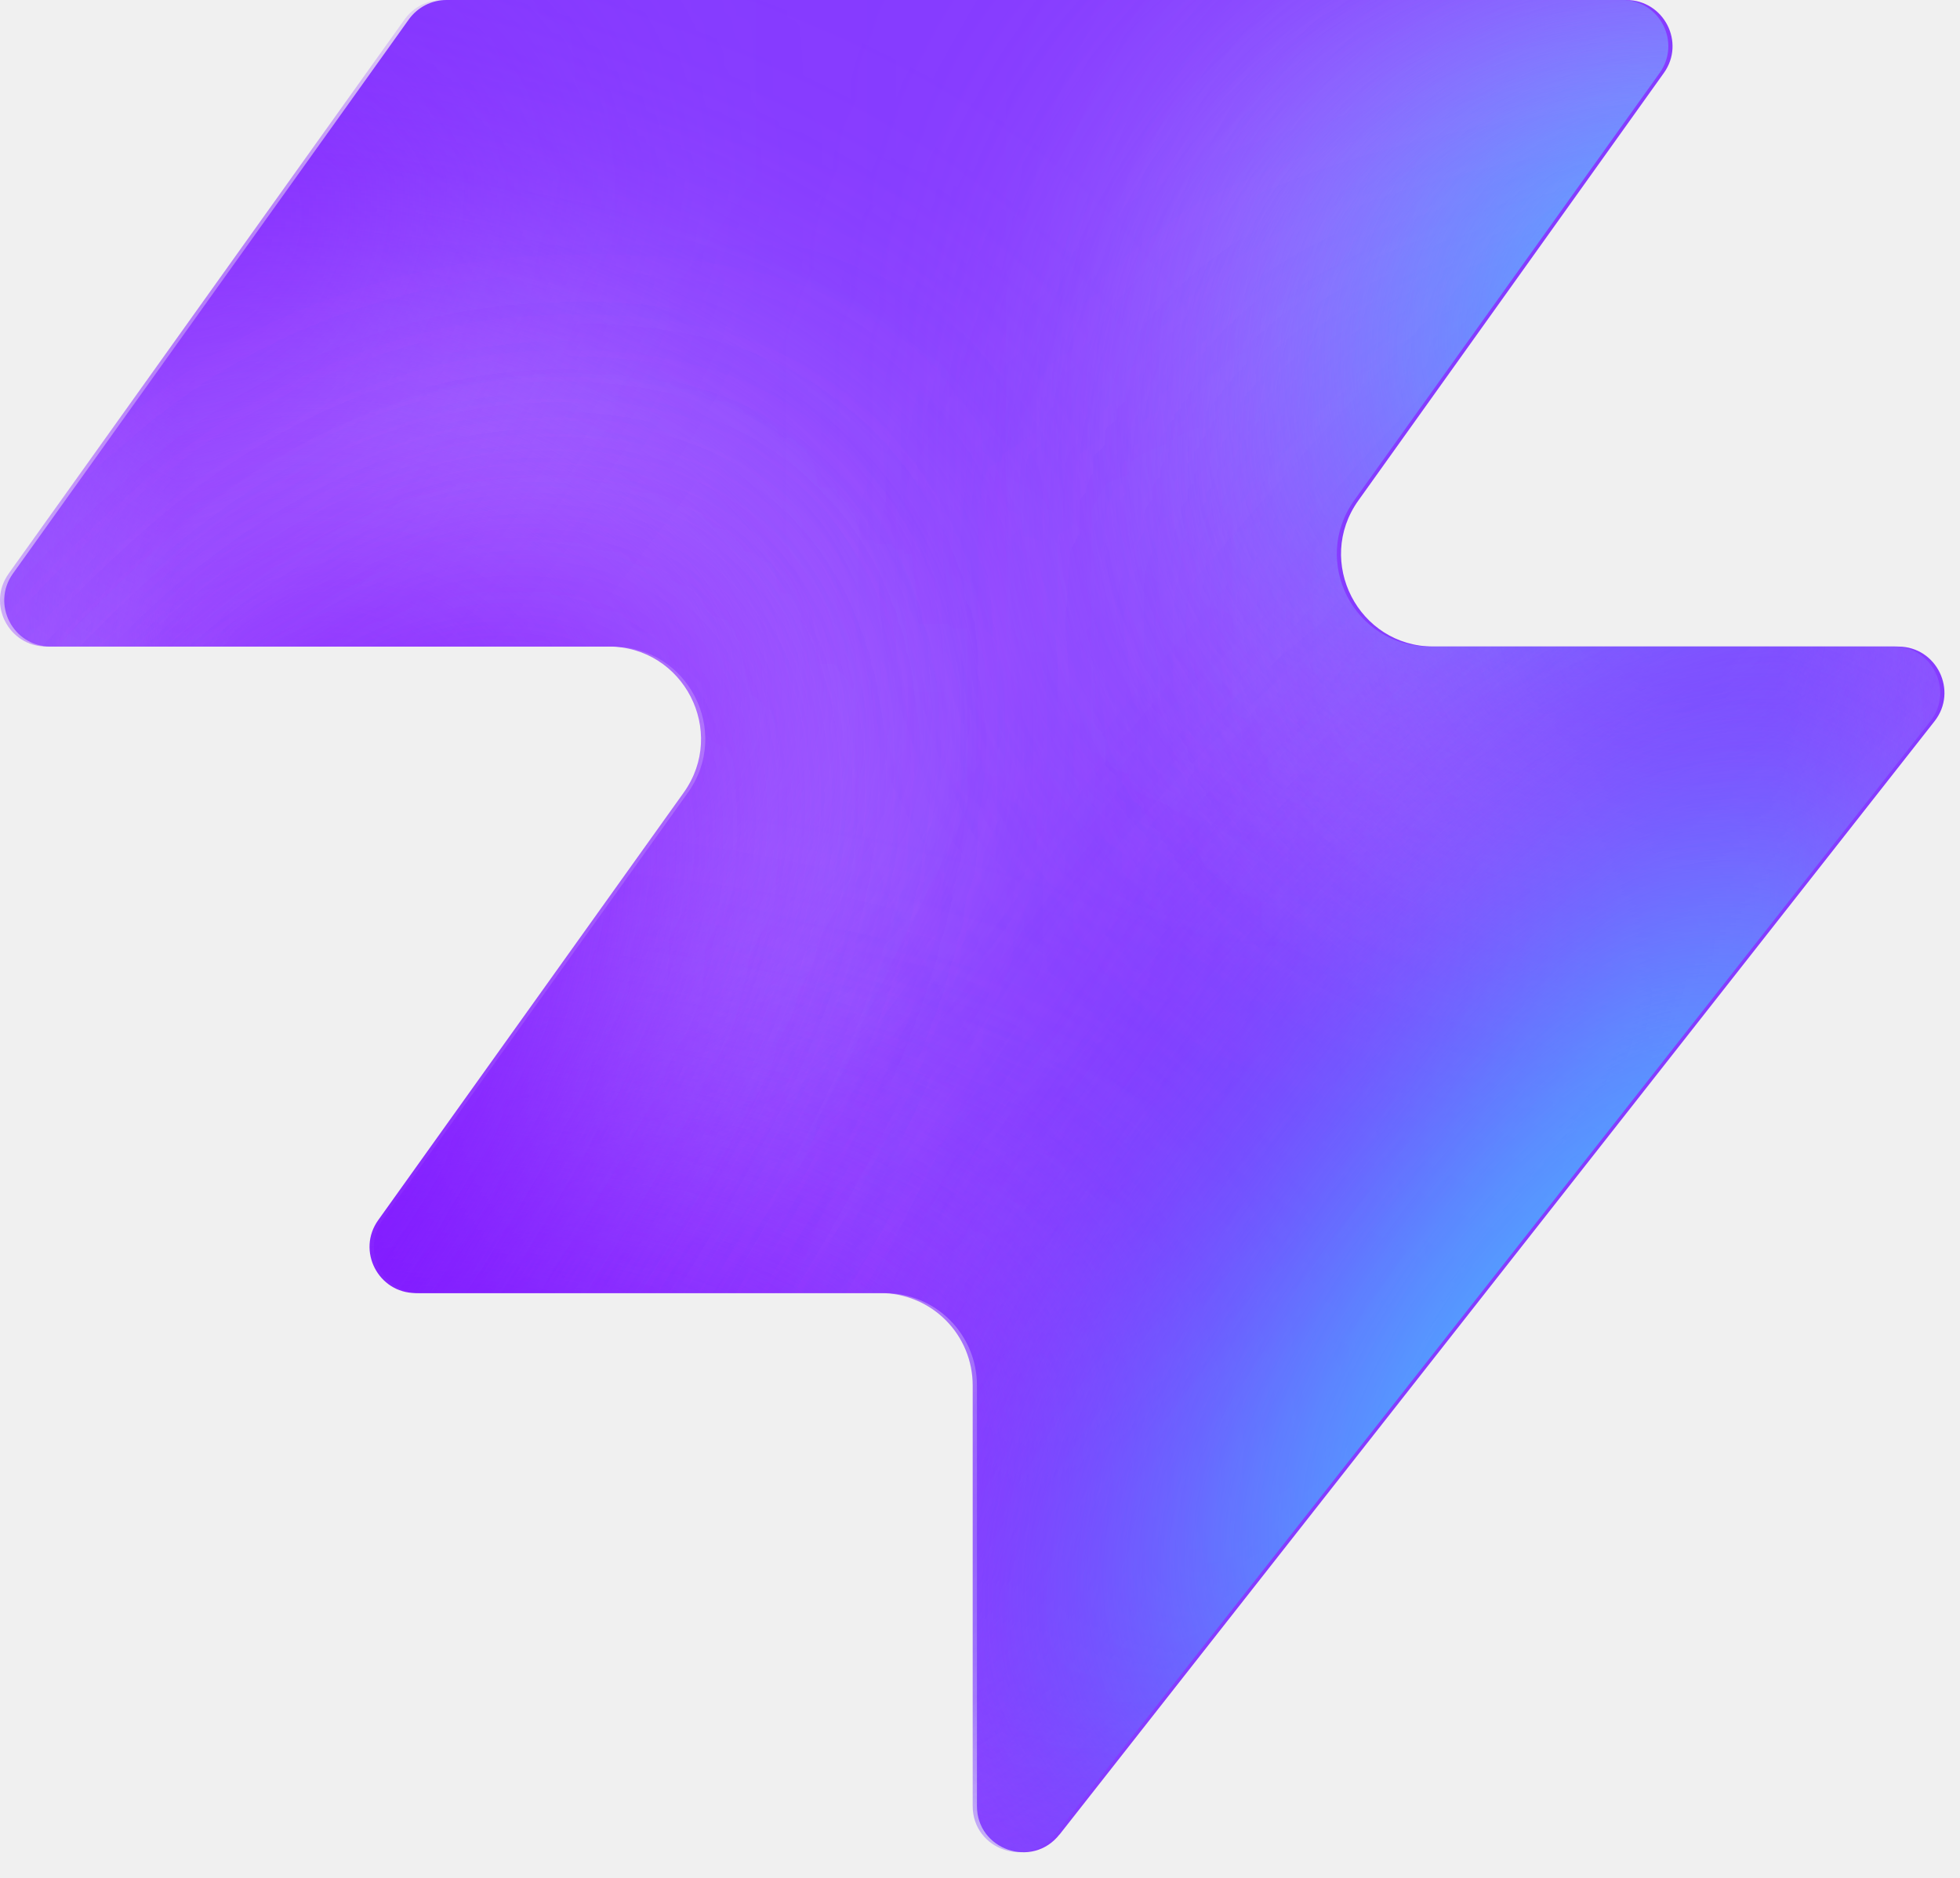
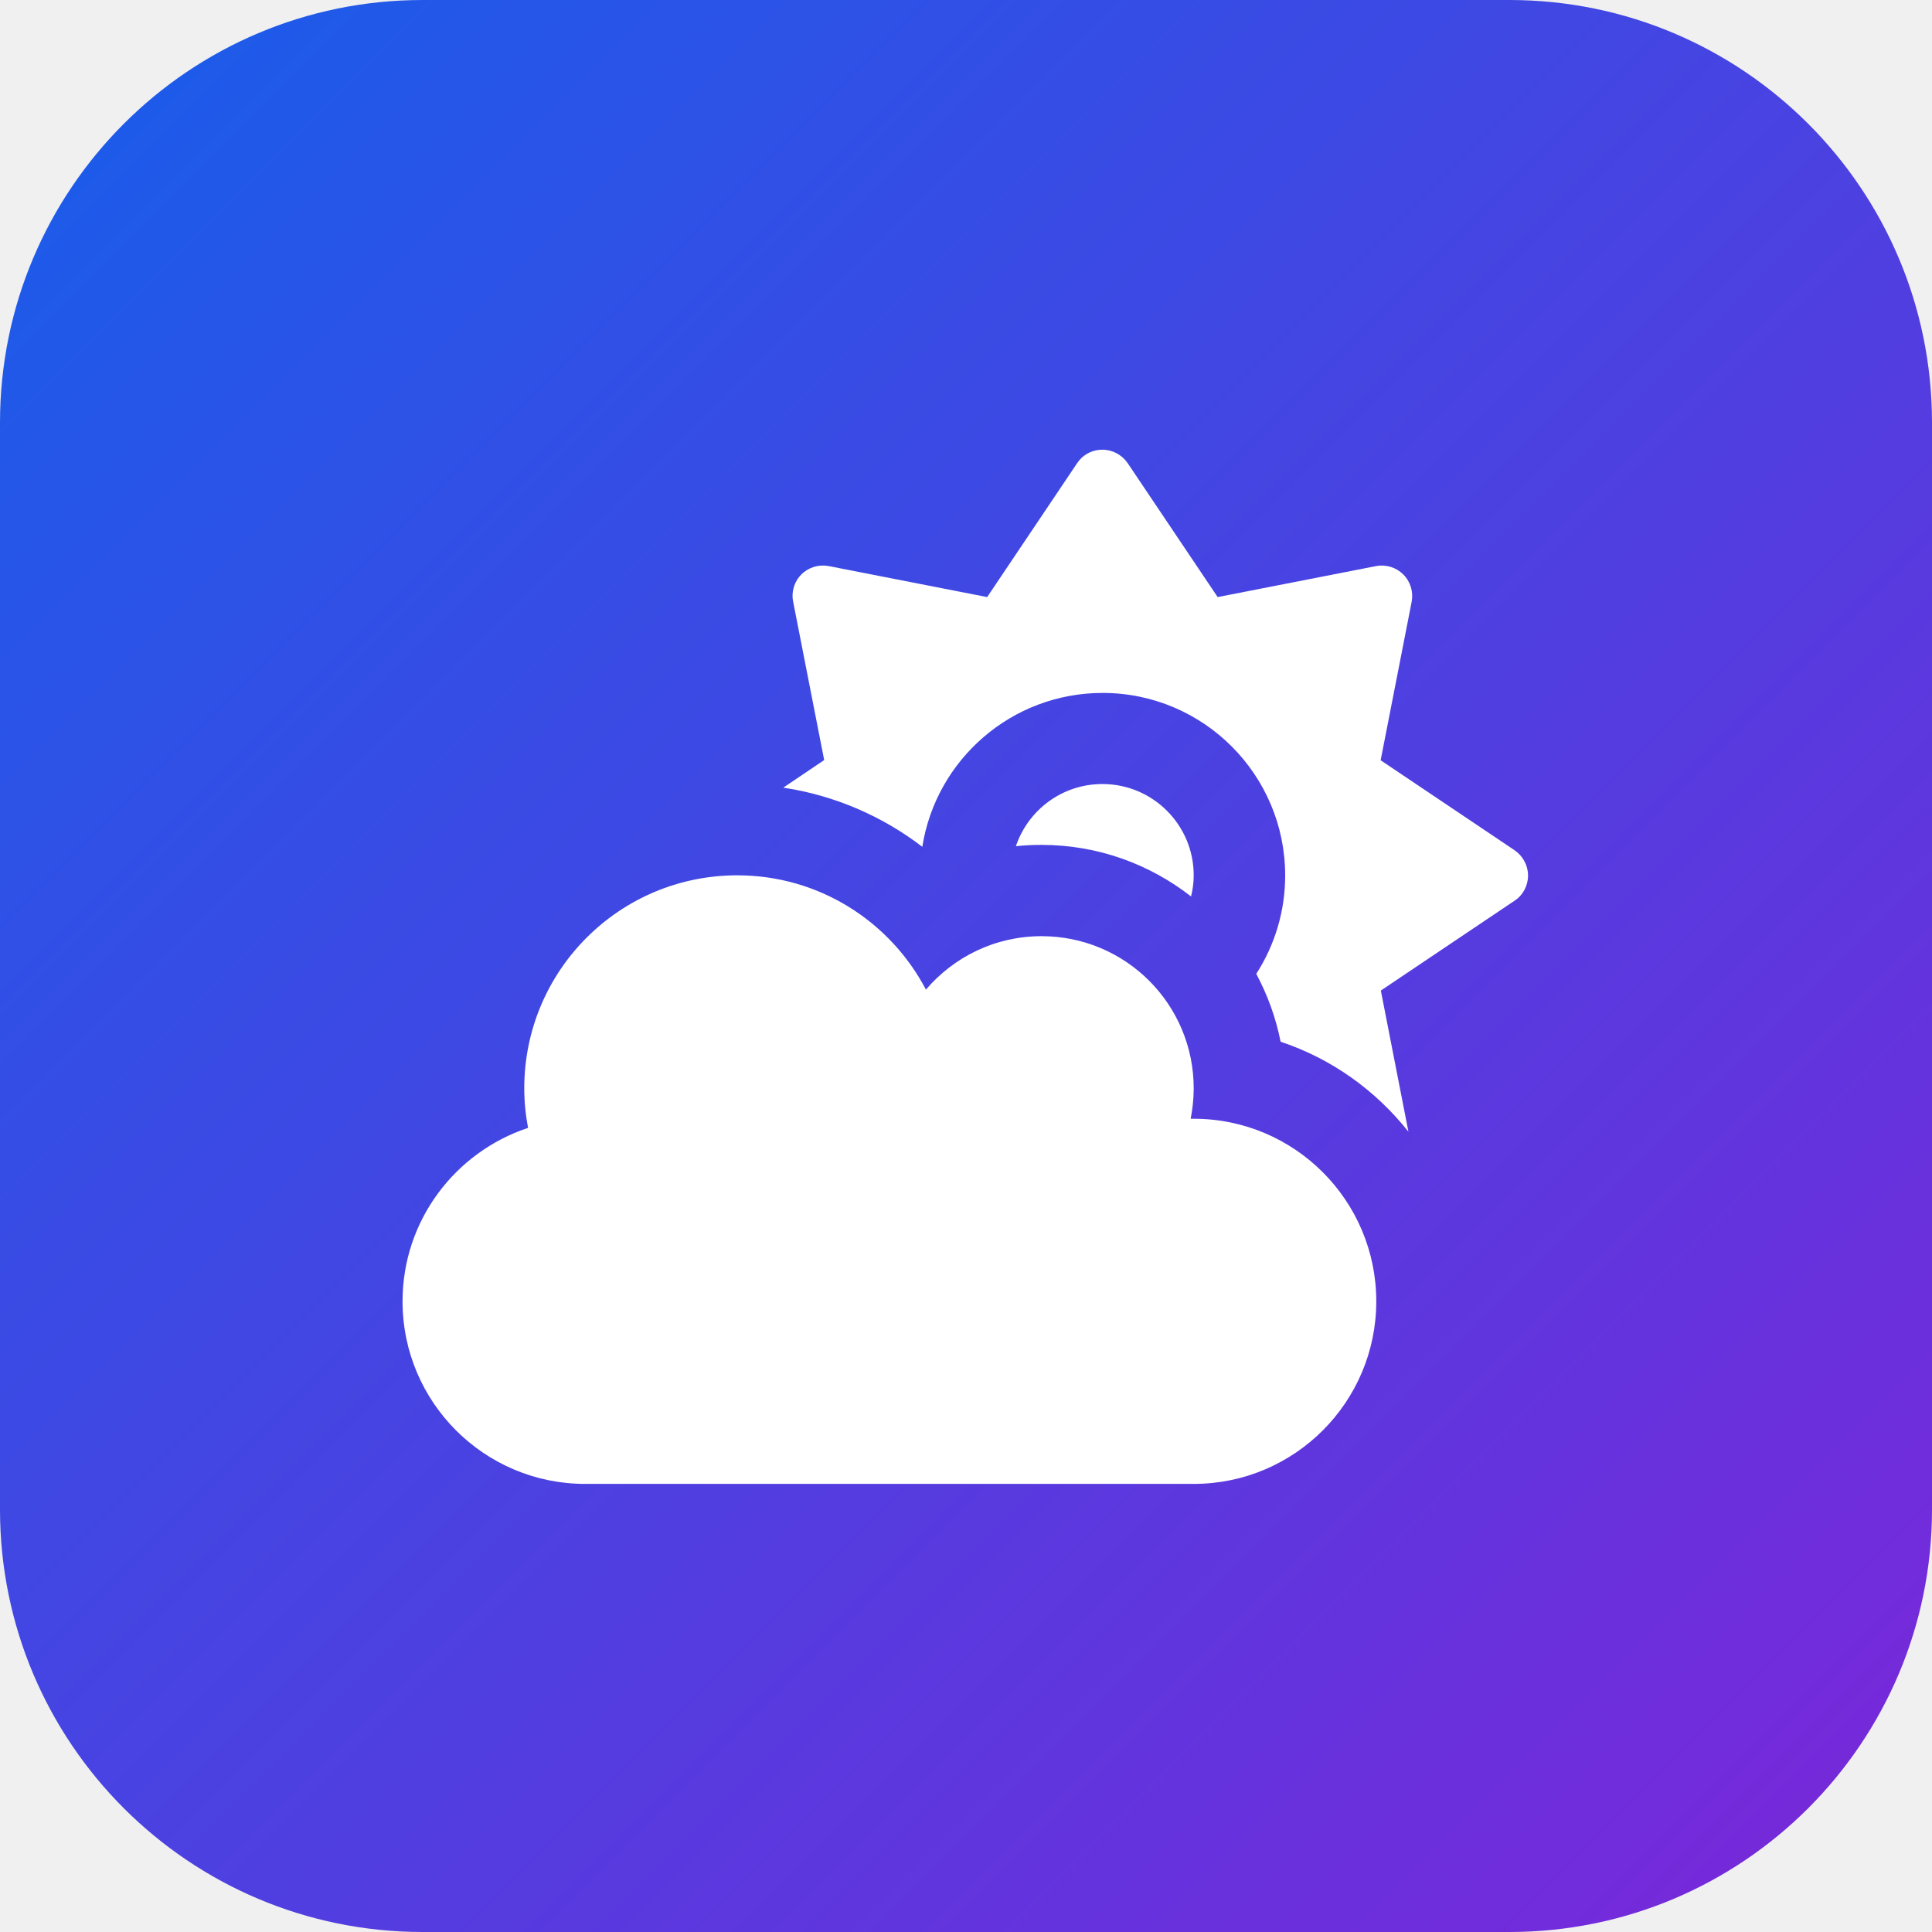
- <svg xmlns="http://www.w3.org/2000/svg" width="48" height="46" fill="none" viewBox="0 0 48 46">
-   <path fill="#863bff" d="M25.946 44.938c-.664.845-2.021.375-2.021-.698V33.937a2.26 2.26 0 0 0-2.262-2.262H10.287c-.92 0-1.456-1.04-.92-1.788l7.48-10.471c1.07-1.497 0-3.578-1.842-3.578H1.237c-.92 0-1.456-1.04-.92-1.788L10.013.474c.214-.297.556-.474.92-.474h28.894c.92 0 1.456 1.04.92 1.788l-7.48 10.471c-1.07 1.498 0 3.579 1.842 3.579h11.377c.943 0 1.473 1.088.89 1.83L25.947 44.94z" style="fill:#863bff;fill:color(display-p3 .525 .23 1);fill-opacity:1" />
-   <mask id="a" width="48" height="46" x="0" y="0" maskUnits="userSpaceOnUse" style="mask-type:alpha">
-     <path fill="#000" d="M25.842 44.938c-.664.844-2.021.375-2.021-.698V33.937a2.26 2.26 0 0 0-2.262-2.262H10.183c-.92 0-1.456-1.04-.92-1.788l7.48-10.471c1.07-1.498 0-3.579-1.842-3.579H1.133c-.92 0-1.456-1.04-.92-1.787L9.91.473c.214-.297.556-.474.92-.474h28.894c.92 0 1.456 1.04.92 1.788l-7.48 10.471c-1.07 1.498 0 3.578 1.842 3.578h11.377c.943 0 1.473 1.088.89 1.832L25.843 44.94z" style="fill:#000;fill-opacity:1" />
-   </mask>
-   <g mask="url(#a)">
-     <g filter="url(#b)">
-       <ellipse cx="5.508" cy="14.704" fill="#ede6ff" rx="5.508" ry="14.704" style="fill:#ede6ff;fill:color(display-p3 .927 .903 1);fill-opacity:1" transform="matrix(.00324 1 1 -.00324 -4.47 31.516)" />
-     </g>
-     <g filter="url(#c)">
-       <ellipse cx="10.399" cy="29.851" fill="#ede6ff" rx="10.399" ry="29.851" style="fill:#ede6ff;fill:color(display-p3 .927 .903 1);fill-opacity:1" transform="matrix(.00324 1 1 -.00324 -39.328 7.883)" />
-     </g>
-     <g filter="url(#d)">
-       <ellipse cx="5.508" cy="30.487" fill="#7e14ff" rx="5.508" ry="30.487" style="fill:#7e14ff;fill:color(display-p3 .492 .077 1);fill-opacity:1" transform="rotate(89.814 -25.913 -14.639)scale(1 -1)" />
-     </g>
-     <g filter="url(#e)">
-       <ellipse cx="5.508" cy="30.599" fill="#7e14ff" rx="5.508" ry="30.599" style="fill:#7e14ff;fill:color(display-p3 .492 .077 1);fill-opacity:1" transform="rotate(89.814 -32.644 -3.334)scale(1 -1)" />
-     </g>
-     <g filter="url(#f)">
-       <ellipse cx="5.508" cy="30.599" fill="#7e14ff" rx="5.508" ry="30.599" style="fill:#7e14ff;fill:color(display-p3 .492 .077 1);fill-opacity:1" transform="matrix(.00324 1 1 -.00324 -34.34 30.47)" />
-     </g>
-     <g filter="url(#g)">
-       <ellipse cx="14.072" cy="22.078" fill="#ede6ff" rx="14.072" ry="22.078" style="fill:#ede6ff;fill:color(display-p3 .927 .903 1);fill-opacity:1" transform="rotate(93.35 24.506 48.493)scale(-1 1)" />
-     </g>
-     <g filter="url(#h)">
-       <ellipse cx="3.47" cy="21.501" fill="#7e14ff" rx="3.47" ry="21.501" style="fill:#7e14ff;fill:color(display-p3 .492 .077 1);fill-opacity:1" transform="rotate(89.009 28.708 47.59)scale(-1 1)" />
-     </g>
-     <g filter="url(#i)">
-       <ellipse cx="3.47" cy="21.501" fill="#7e14ff" rx="3.47" ry="21.501" style="fill:#7e14ff;fill:color(display-p3 .492 .077 1);fill-opacity:1" transform="rotate(89.009 28.708 47.59)scale(-1 1)" />
-     </g>
-     <g filter="url(#j)">
-       <ellipse cx=".387" cy="8.972" fill="#7e14ff" rx="4.407" ry="29.108" style="fill:#7e14ff;fill:color(display-p3 .492 .077 1);fill-opacity:1" transform="rotate(39.51 .387 8.972)" />
-     </g>
-     <g filter="url(#k)">
-       <ellipse cx="47.523" cy="-6.092" fill="#7e14ff" rx="4.407" ry="29.108" style="fill:#7e14ff;fill:color(display-p3 .492 .077 1);fill-opacity:1" transform="rotate(37.892 47.523 -6.092)" />
-     </g>
-     <g filter="url(#l)">
-       <ellipse cx="41.412" cy="6.333" fill="#47bfff" rx="5.971" ry="9.665" style="fill:#47bfff;fill:color(display-p3 .28 .748 1);fill-opacity:1" transform="rotate(37.892 41.412 6.333)" />
-     </g>
-     <g filter="url(#m)">
-       <ellipse cx="-1.879" cy="38.332" fill="#7e14ff" rx="4.407" ry="29.108" style="fill:#7e14ff;fill:color(display-p3 .492 .077 1);fill-opacity:1" transform="rotate(37.892 -1.88 38.332)" />
-     </g>
-     <g filter="url(#n)">
-       <ellipse cx="-1.879" cy="38.332" fill="#7e14ff" rx="4.407" ry="29.108" style="fill:#7e14ff;fill:color(display-p3 .492 .077 1);fill-opacity:1" transform="rotate(37.892 -1.88 38.332)" />
-     </g>
-     <g filter="url(#o)">
-       <ellipse cx="35.651" cy="29.907" fill="#7e14ff" rx="4.407" ry="29.108" style="fill:#7e14ff;fill:color(display-p3 .492 .077 1);fill-opacity:1" transform="rotate(37.892 35.651 29.907)" />
-     </g>
-     <g filter="url(#p)">
-       <ellipse cx="38.418" cy="32.4" fill="#47bfff" rx="5.971" ry="15.297" style="fill:#47bfff;fill:color(display-p3 .28 .748 1);fill-opacity:1" transform="rotate(37.892 38.418 32.4)" />
-     </g>
-   </g>
+ <svg xmlns="http://www.w3.org/2000/svg" viewBox="0 0 64 64">
  <defs>
-     <filter id="b" width="60.045" height="41.654" x="-19.77" y="16.149" color-interpolation-filters="sRGB" filterUnits="userSpaceOnUse">
-       <feFlood flood-opacity="0" result="BackgroundImageFix" />
-       <feBlend in="SourceGraphic" in2="BackgroundImageFix" result="shape" />
-       <feGaussianBlur result="effect1_foregroundBlur_2002_17158" stdDeviation="7.659" />
-     </filter>
-     <filter id="c" width="90.34" height="51.437" x="-54.613" y="-7.533" color-interpolation-filters="sRGB" filterUnits="userSpaceOnUse">
-       <feFlood flood-opacity="0" result="BackgroundImageFix" />
-       <feBlend in="SourceGraphic" in2="BackgroundImageFix" result="shape" />
-       <feGaussianBlur result="effect1_foregroundBlur_2002_17158" stdDeviation="7.659" />
-     </filter>
-     <filter id="d" width="79.355" height="29.4" x="-49.64" y="2.03" color-interpolation-filters="sRGB" filterUnits="userSpaceOnUse">
-       <feFlood flood-opacity="0" result="BackgroundImageFix" />
-       <feBlend in="SourceGraphic" in2="BackgroundImageFix" result="shape" />
-       <feGaussianBlur result="effect1_foregroundBlur_2002_17158" stdDeviation="4.596" />
-     </filter>
-     <filter id="e" width="79.579" height="29.4" x="-45.045" y="20.029" color-interpolation-filters="sRGB" filterUnits="userSpaceOnUse">
-       <feFlood flood-opacity="0" result="BackgroundImageFix" />
-       <feBlend in="SourceGraphic" in2="BackgroundImageFix" result="shape" />
-       <feGaussianBlur result="effect1_foregroundBlur_2002_17158" stdDeviation="4.596" />
-     </filter>
-     <filter id="f" width="79.579" height="29.4" x="-43.513" y="21.178" color-interpolation-filters="sRGB" filterUnits="userSpaceOnUse">
-       <feFlood flood-opacity="0" result="BackgroundImageFix" />
-       <feBlend in="SourceGraphic" in2="BackgroundImageFix" result="shape" />
-       <feGaussianBlur result="effect1_foregroundBlur_2002_17158" stdDeviation="4.596" />
-     </filter>
-     <filter id="g" width="74.749" height="58.852" x="15.756" y="-17.901" color-interpolation-filters="sRGB" filterUnits="userSpaceOnUse">
-       <feFlood flood-opacity="0" result="BackgroundImageFix" />
-       <feBlend in="SourceGraphic" in2="BackgroundImageFix" result="shape" />
-       <feGaussianBlur result="effect1_foregroundBlur_2002_17158" stdDeviation="7.659" />
-     </filter>
-     <filter id="h" width="61.377" height="25.362" x="23.548" y="2.284" color-interpolation-filters="sRGB" filterUnits="userSpaceOnUse">
-       <feFlood flood-opacity="0" result="BackgroundImageFix" />
-       <feBlend in="SourceGraphic" in2="BackgroundImageFix" result="shape" />
-       <feGaussianBlur result="effect1_foregroundBlur_2002_17158" stdDeviation="4.596" />
-     </filter>
-     <filter id="i" width="61.377" height="25.362" x="23.548" y="2.284" color-interpolation-filters="sRGB" filterUnits="userSpaceOnUse">
-       <feFlood flood-opacity="0" result="BackgroundImageFix" />
-       <feBlend in="SourceGraphic" in2="BackgroundImageFix" result="shape" />
-       <feGaussianBlur result="effect1_foregroundBlur_2002_17158" stdDeviation="4.596" />
-     </filter>
-     <filter id="j" width="56.045" height="63.649" x="-27.636" y="-22.853" color-interpolation-filters="sRGB" filterUnits="userSpaceOnUse">
-       <feFlood flood-opacity="0" result="BackgroundImageFix" />
-       <feBlend in="SourceGraphic" in2="BackgroundImageFix" result="shape" />
-       <feGaussianBlur result="effect1_foregroundBlur_2002_17158" stdDeviation="4.596" />
-     </filter>
-     <filter id="k" width="54.814" height="64.646" x="20.116" y="-38.415" color-interpolation-filters="sRGB" filterUnits="userSpaceOnUse">
-       <feFlood flood-opacity="0" result="BackgroundImageFix" />
-       <feBlend in="SourceGraphic" in2="BackgroundImageFix" result="shape" />
-       <feGaussianBlur result="effect1_foregroundBlur_2002_17158" stdDeviation="4.596" />
-     </filter>
-     <filter id="l" width="33.541" height="35.313" x="24.641" y="-11.323" color-interpolation-filters="sRGB" filterUnits="userSpaceOnUse">
-       <feFlood flood-opacity="0" result="BackgroundImageFix" />
-       <feBlend in="SourceGraphic" in2="BackgroundImageFix" result="shape" />
-       <feGaussianBlur result="effect1_foregroundBlur_2002_17158" stdDeviation="4.596" />
-     </filter>
-     <filter id="m" width="54.814" height="64.646" x="-29.286" y="6.009" color-interpolation-filters="sRGB" filterUnits="userSpaceOnUse">
-       <feFlood flood-opacity="0" result="BackgroundImageFix" />
-       <feBlend in="SourceGraphic" in2="BackgroundImageFix" result="shape" />
-       <feGaussianBlur result="effect1_foregroundBlur_2002_17158" stdDeviation="4.596" />
-     </filter>
-     <filter id="n" width="54.814" height="64.646" x="-29.286" y="6.009" color-interpolation-filters="sRGB" filterUnits="userSpaceOnUse">
-       <feFlood flood-opacity="0" result="BackgroundImageFix" />
-       <feBlend in="SourceGraphic" in2="BackgroundImageFix" result="shape" />
-       <feGaussianBlur result="effect1_foregroundBlur_2002_17158" stdDeviation="4.596" />
-     </filter>
-     <filter id="o" width="54.814" height="64.646" x="8.244" y="-2.416" color-interpolation-filters="sRGB" filterUnits="userSpaceOnUse">
-       <feFlood flood-opacity="0" result="BackgroundImageFix" />
-       <feBlend in="SourceGraphic" in2="BackgroundImageFix" result="shape" />
-       <feGaussianBlur result="effect1_foregroundBlur_2002_17158" stdDeviation="4.596" />
-     </filter>
-     <filter id="p" width="39.409" height="43.623" x="18.713" y="10.588" color-interpolation-filters="sRGB" filterUnits="userSpaceOnUse">
-       <feFlood flood-opacity="0" result="BackgroundImageFix" />
-       <feBlend in="SourceGraphic" in2="BackgroundImageFix" result="shape" />
-       <feGaussianBlur result="effect1_foregroundBlur_2002_17158" stdDeviation="4.596" />
-     </filter>
+     <linearGradient id="blue-purple" x1="0%" y1="0%" x2="100%" y2="100%">
+       <stop stop-color="#175eea" />
+       <stop offset="1" stop-color="#7c26d9" />
+     </linearGradient>
+     <linearGradient id="purple-blue" x1="0%" y1="0%" x2="100%" y2="100%">
+       <stop stop-color="#9d28e7" />
+       <stop offset="1" stop-color="#087ce8" />
+     </linearGradient>
  </defs>
+   <style>/* Shift the background colors while keeping the white icon still. */
+     .brand-mark__overlay {
+       opacity: 0;
+     }
+ 
+     @media (prefers-reduced-motion: no-preference) {
+       .brand-mark__overlay {
+         animation: brand-gradient-shift 1.6s ease-in-out infinite alternate;
+       }
+     }
+ 
+     @keyframes brand-gradient-shift {
+       from { opacity: 0; }
+       to { opacity: 1; }
+     }</style>
+   <rect width="64" height="64" rx="14" fill="url(#blue-purple)" />
+   <rect class="brand-mark__overlay" width="64" height="64" rx="14" fill="url(#purple-blue)" />
+   <path fill="#fff" transform="translate(11.3 16.9) scale(.063)" d="M208.3 192c43.1 0 80.5 24.4 99.2 60.1 14.7-17.2 36.4-28.1 60.8-28.1 44.2 0 80 35.8 80 80 0 5.5-.6 10.9-1.6 16 .5 0 1.1 0 1.6 0 53 0 96 43 96 96s-43 96-96 96l-320 0c-53 0-96-43-96-96 0-42.5 27.7-78.5 66-91.2-1.3-6.8-2-13.7-2-20.8 0-61.9 50.1-112 112-112zm192-223.8c5.3 0 10.3 2.7 13.3 7.1l47.3 70.4 83.3-16.3c5.2-1 10.6 .7 14.3 4.4 3.8 3.8 5.4 9.2 4.4 14.4l-16.3 83.3 70.4 47.3c4.4 3 7.1 8 7.1 13.3 0 5.3-2.6 10.3-7 13.2l-70.4 47.3 14.5 74.2c-17.2-21.7-40.4-38.4-67.2-47.3-2.5-12.7-6.9-24.6-12.8-35.7 9.6-14.9 15.2-32.7 15.2-51.7 0-53-43-96-96-96-47.9 0-87.6 35.1-94.8 80.9-20.9-16-45.9-27-73.1-31.1l21.5-14.5-16.3-83.2-.3-2c-.3-4.6 1.3-9.1 4.6-12.4 3.8-3.8 9.2-5.4 14.4-4.4l83.3 16.3 47.3-70.4 1.2-1.6c3-3.5 7.4-5.5 12.1-5.5zm0 175.8c26.5 0 48 21.5 48 48 0 3.8-.5 7.6-1.4 11.1-21.7-16.9-48.9-27.1-78.6-27.1-4.6 0-9.1 .2-13.5 .7 6.4-19 24.3-32.7 45.5-32.7z" />
</svg>
